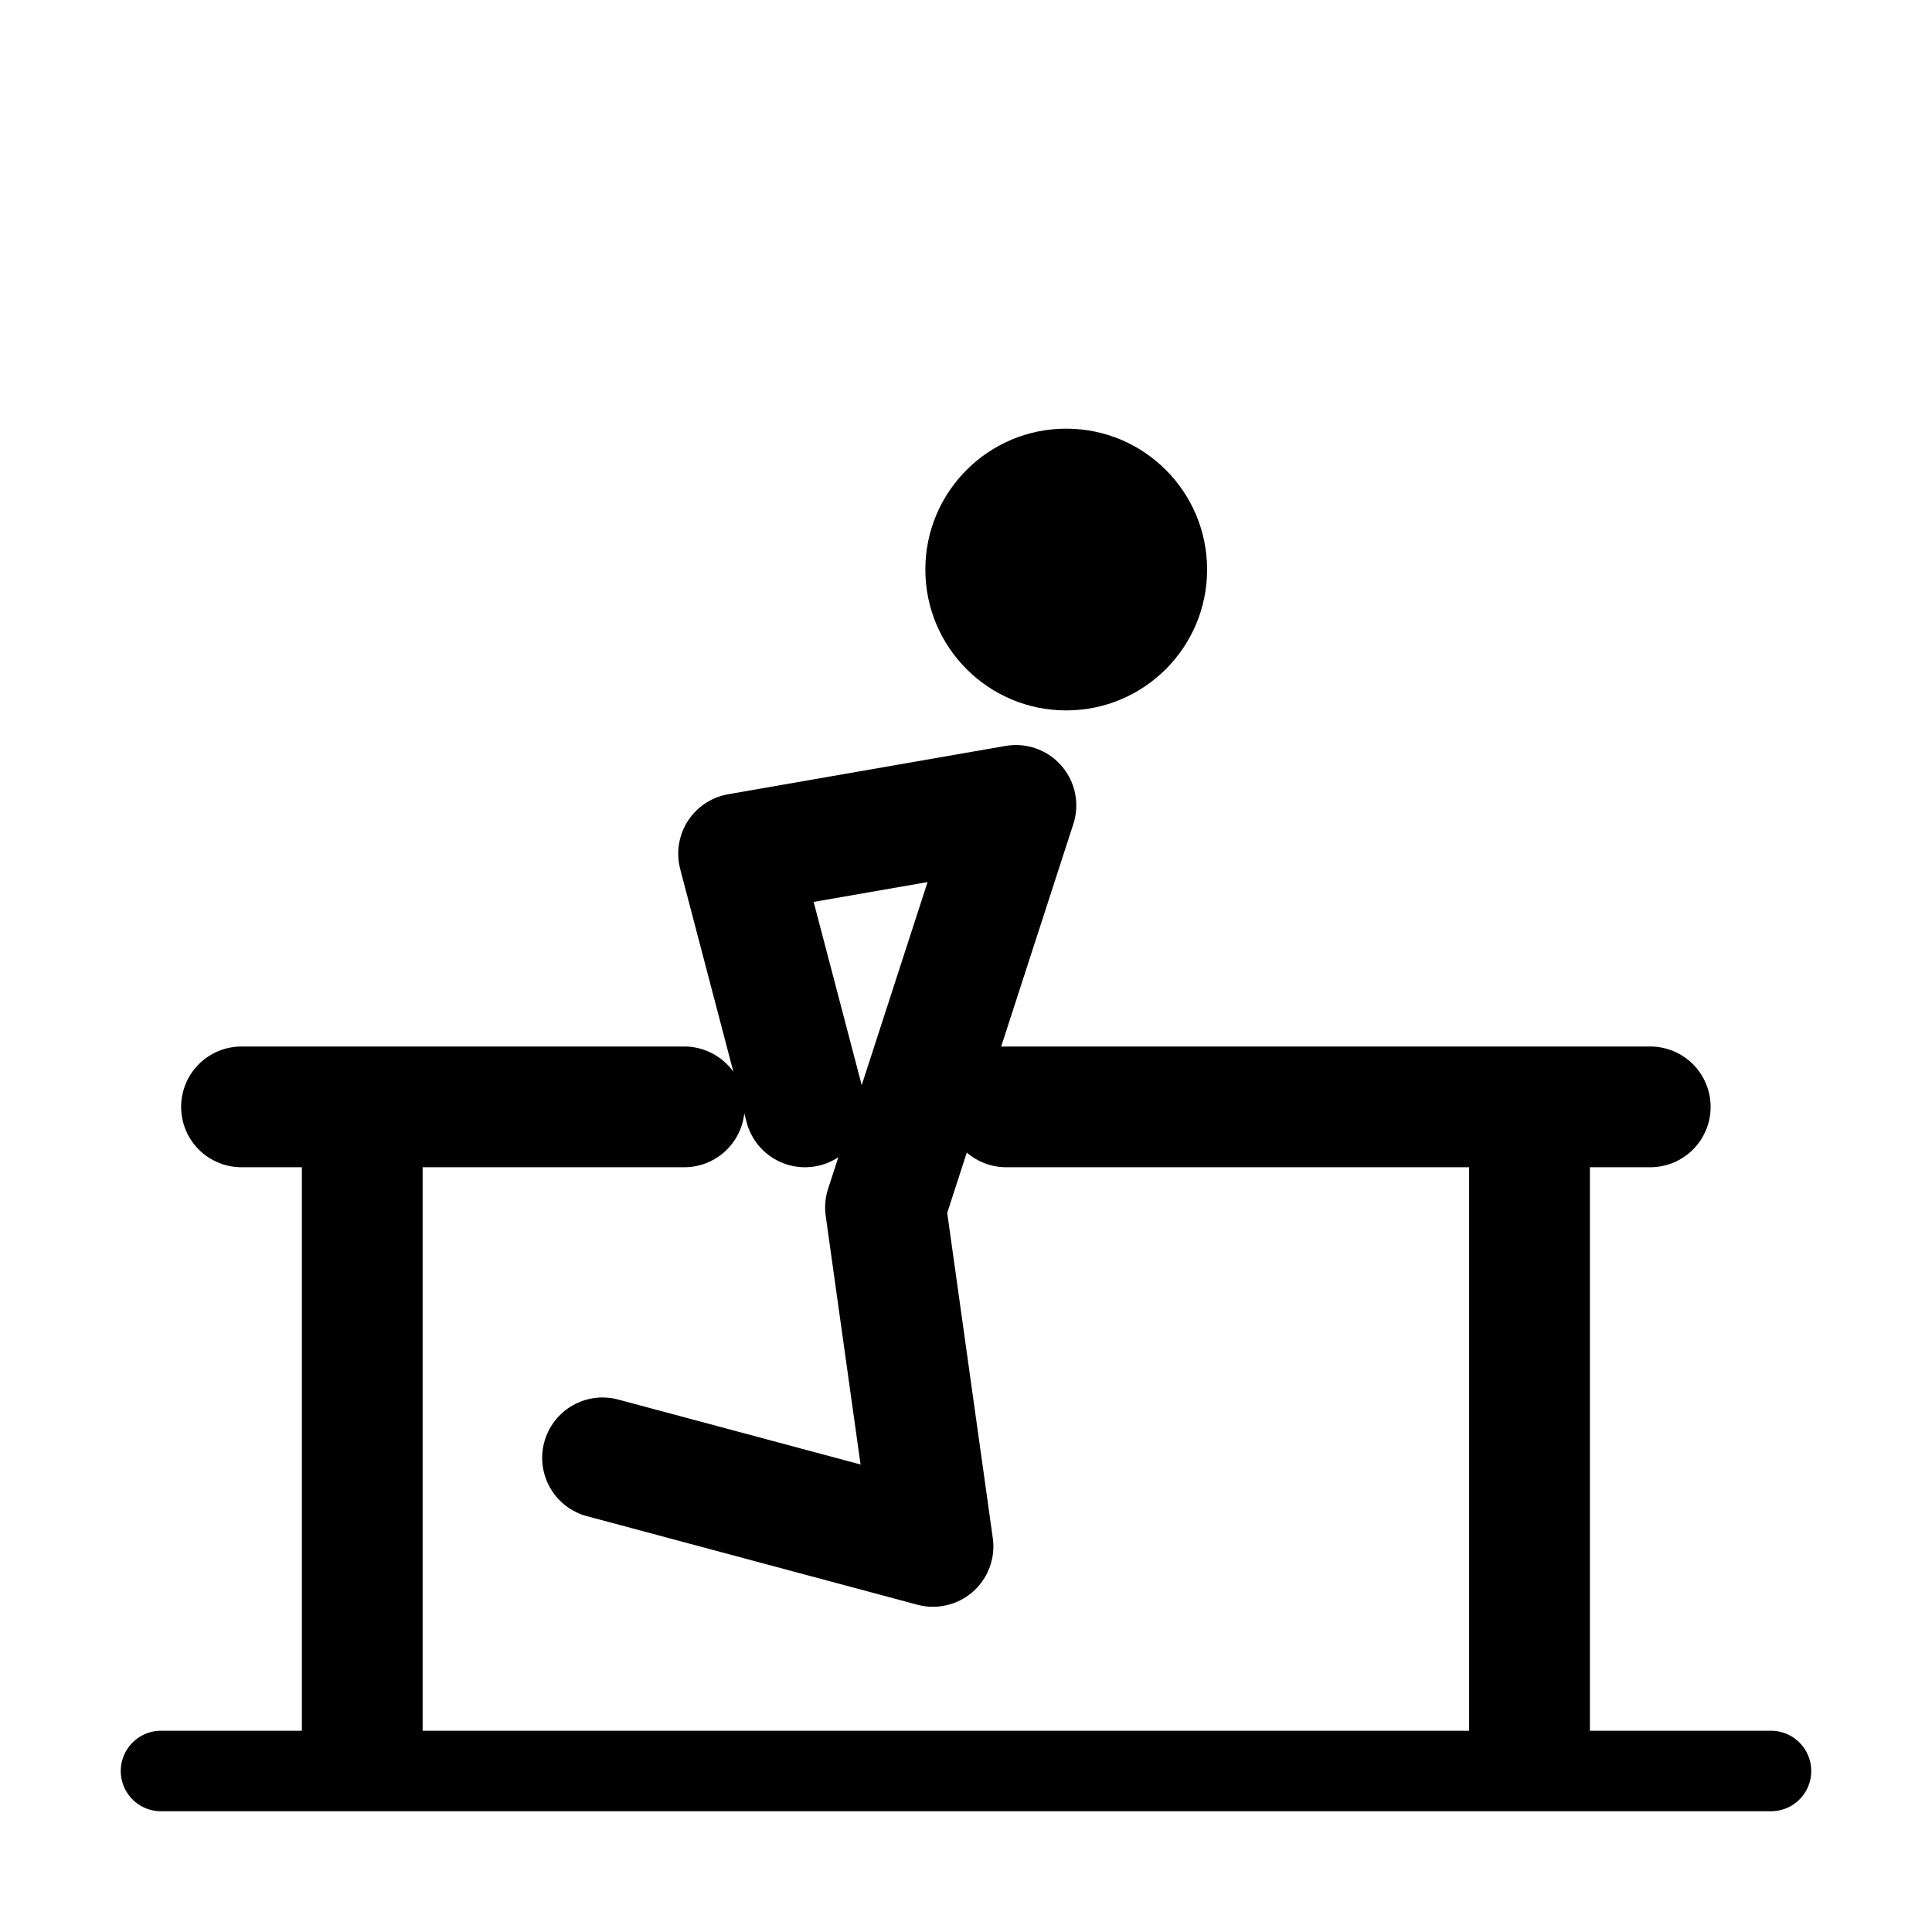
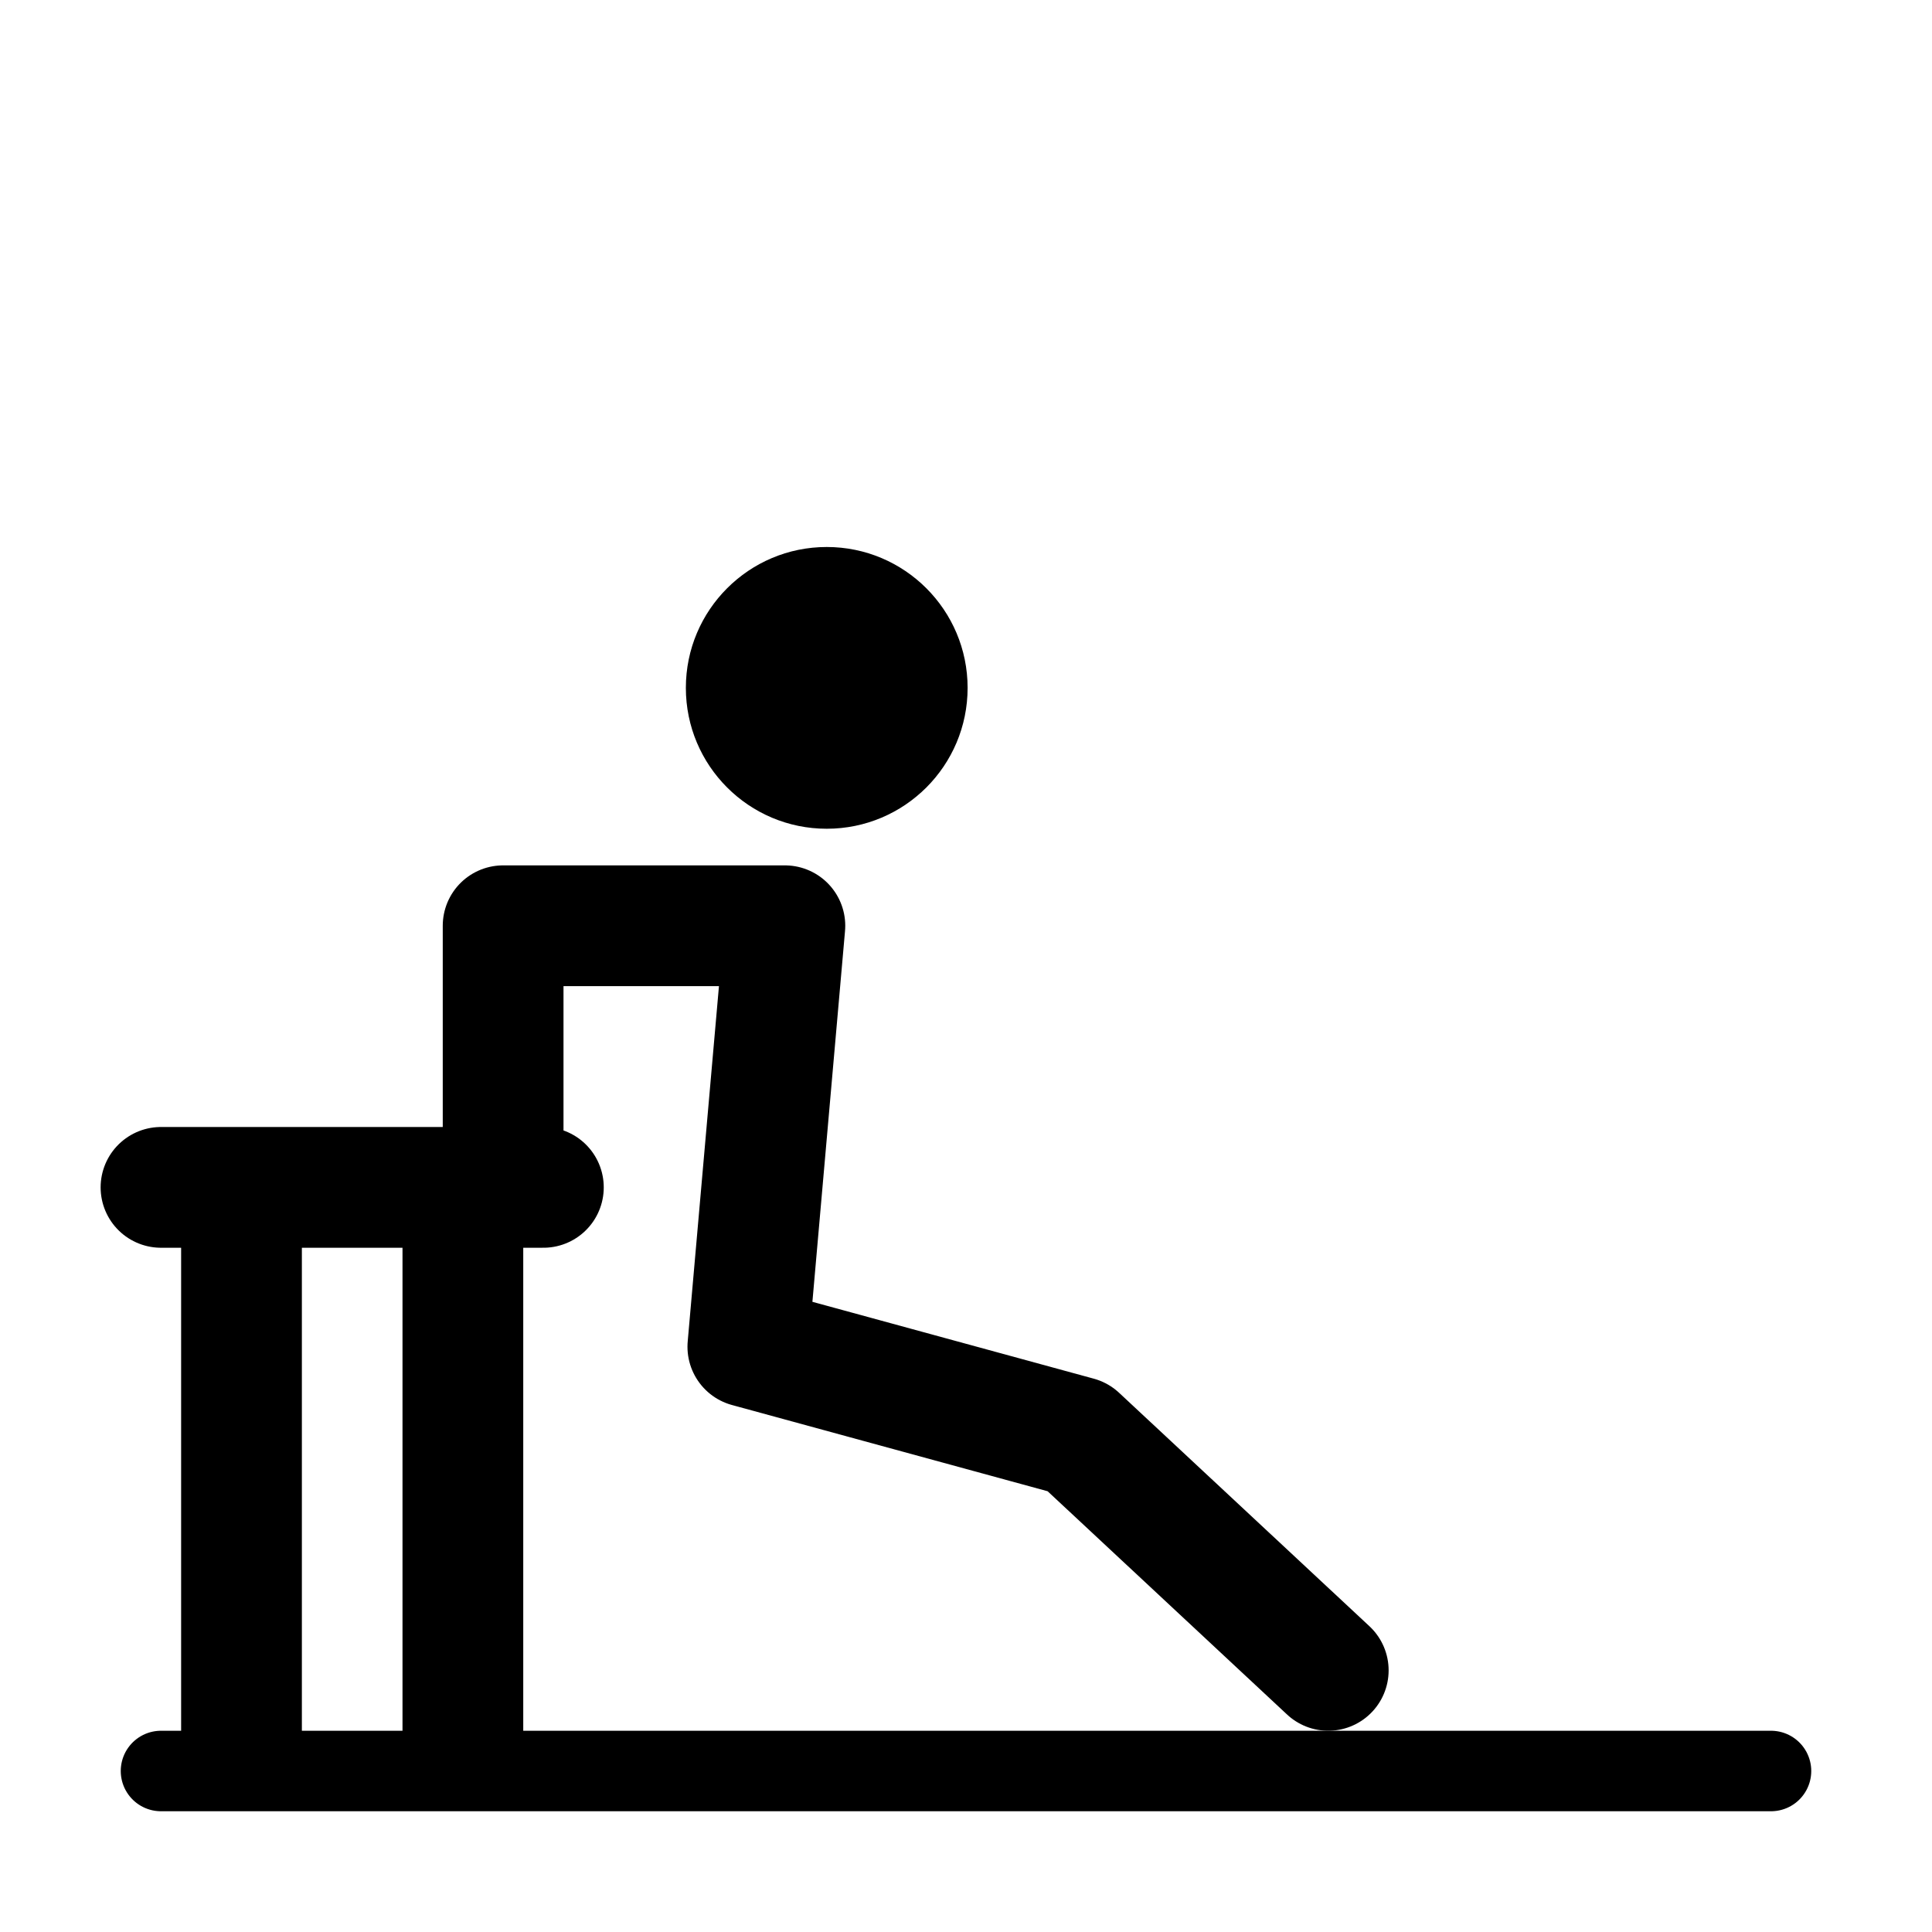
<svg xmlns="http://www.w3.org/2000/svg" viewBox="0 0 48 48" width="48" height="48">
-   <path d="M22 30L25.24 20.01M25.24 20.01L18.35 21.21L20 27.5M22 30L23.18 38.42L14.97 36.22M6 27.5L17 27.5M25 27.5L41 27.5M9 27.5L9 43M38 27.5L38 43" fill="none" stroke="currentColor" stroke-width="3" stroke-linecap="round" stroke-linejoin="round" />
+   <path d="M4 29.5L13.5 29.5M6 29.5L6 43M11.5 29.5L11.5 43M18.58 33.46L19.5 23M18.58 33.46L26.78 35.7L33 41.5M19.5 23L12.5 23L12.5 29.5" fill="none" stroke="currentColor" stroke-width="3" stroke-linecap="round" stroke-linejoin="round" />
  <path d="M4 44L44 44" fill="none" stroke="currentColor" stroke-width="2" stroke-linecap="round" stroke-linejoin="round" />
-   <path d="M22.99 14.15A3.5 3.5 0 1 1 29.99 14.15A3.5 3.5 0 1 1 22.99 14.15Z" fill="currentColor" />
+   <path d="M17.04 17.09A3.5 3.5 0 1 1 24.04 17.09A3.5 3.5 0 1 1 17.04 17.09Z" fill="currentColor" />
</svg>
